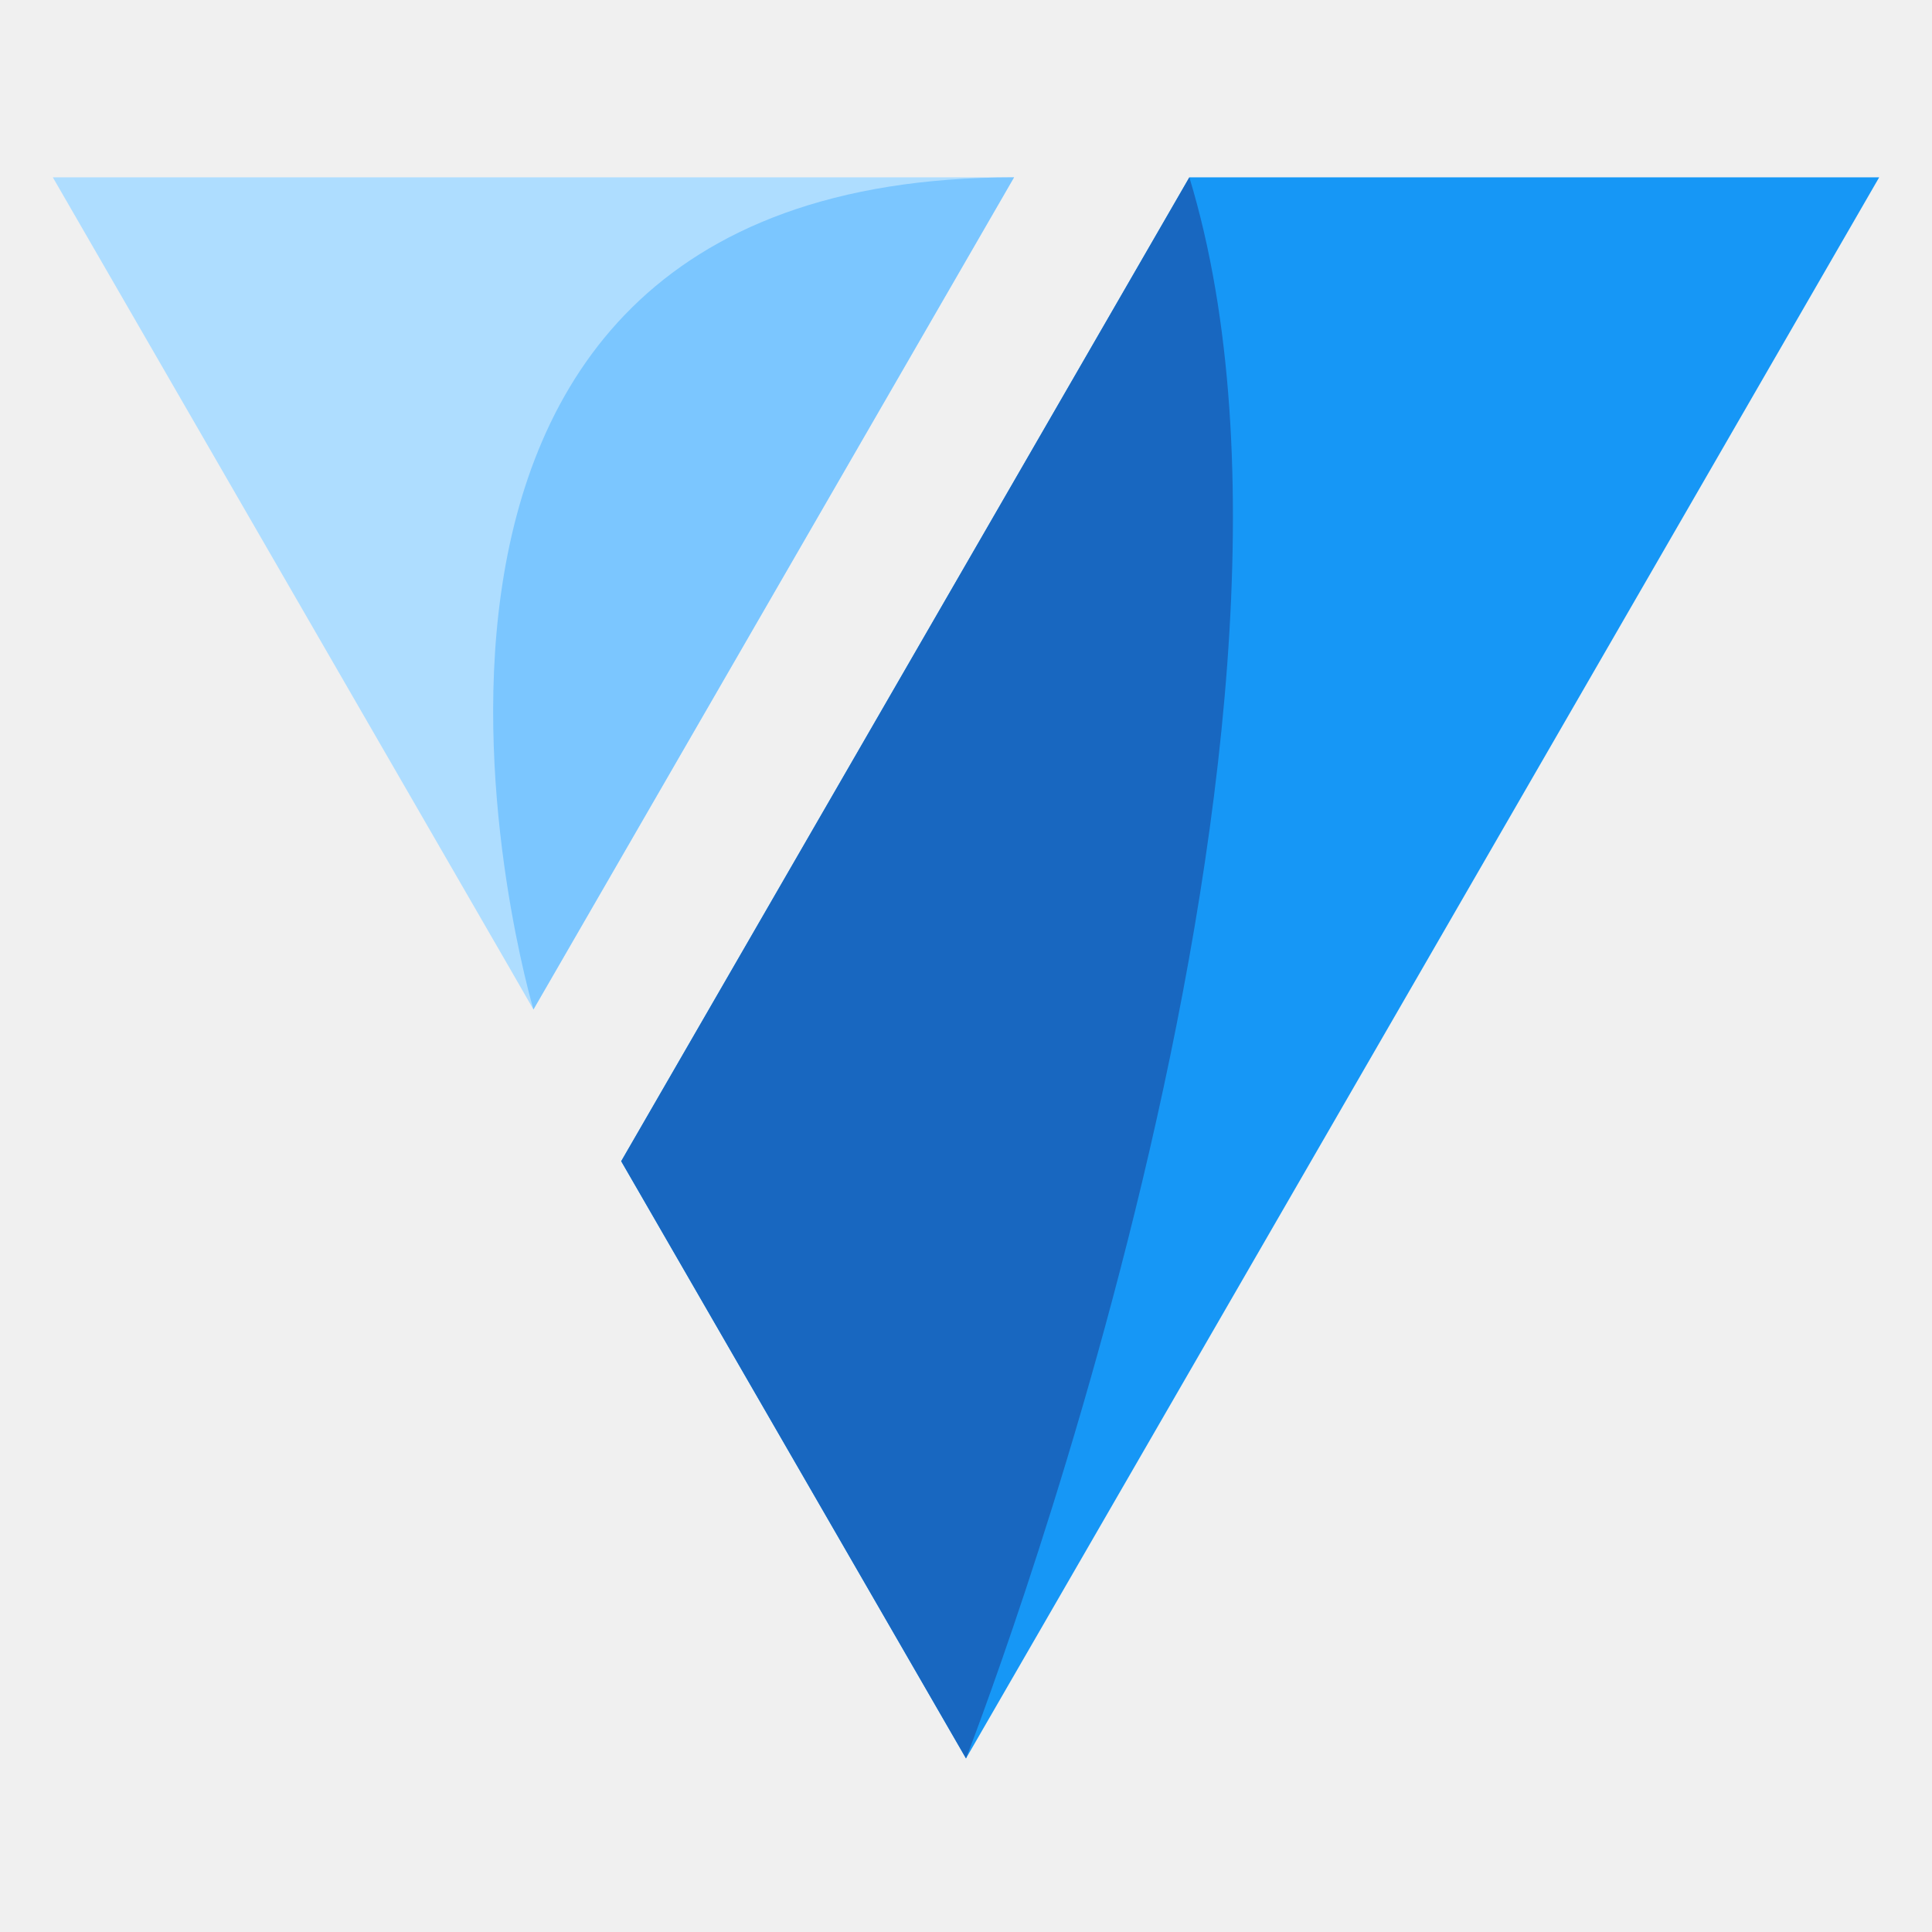
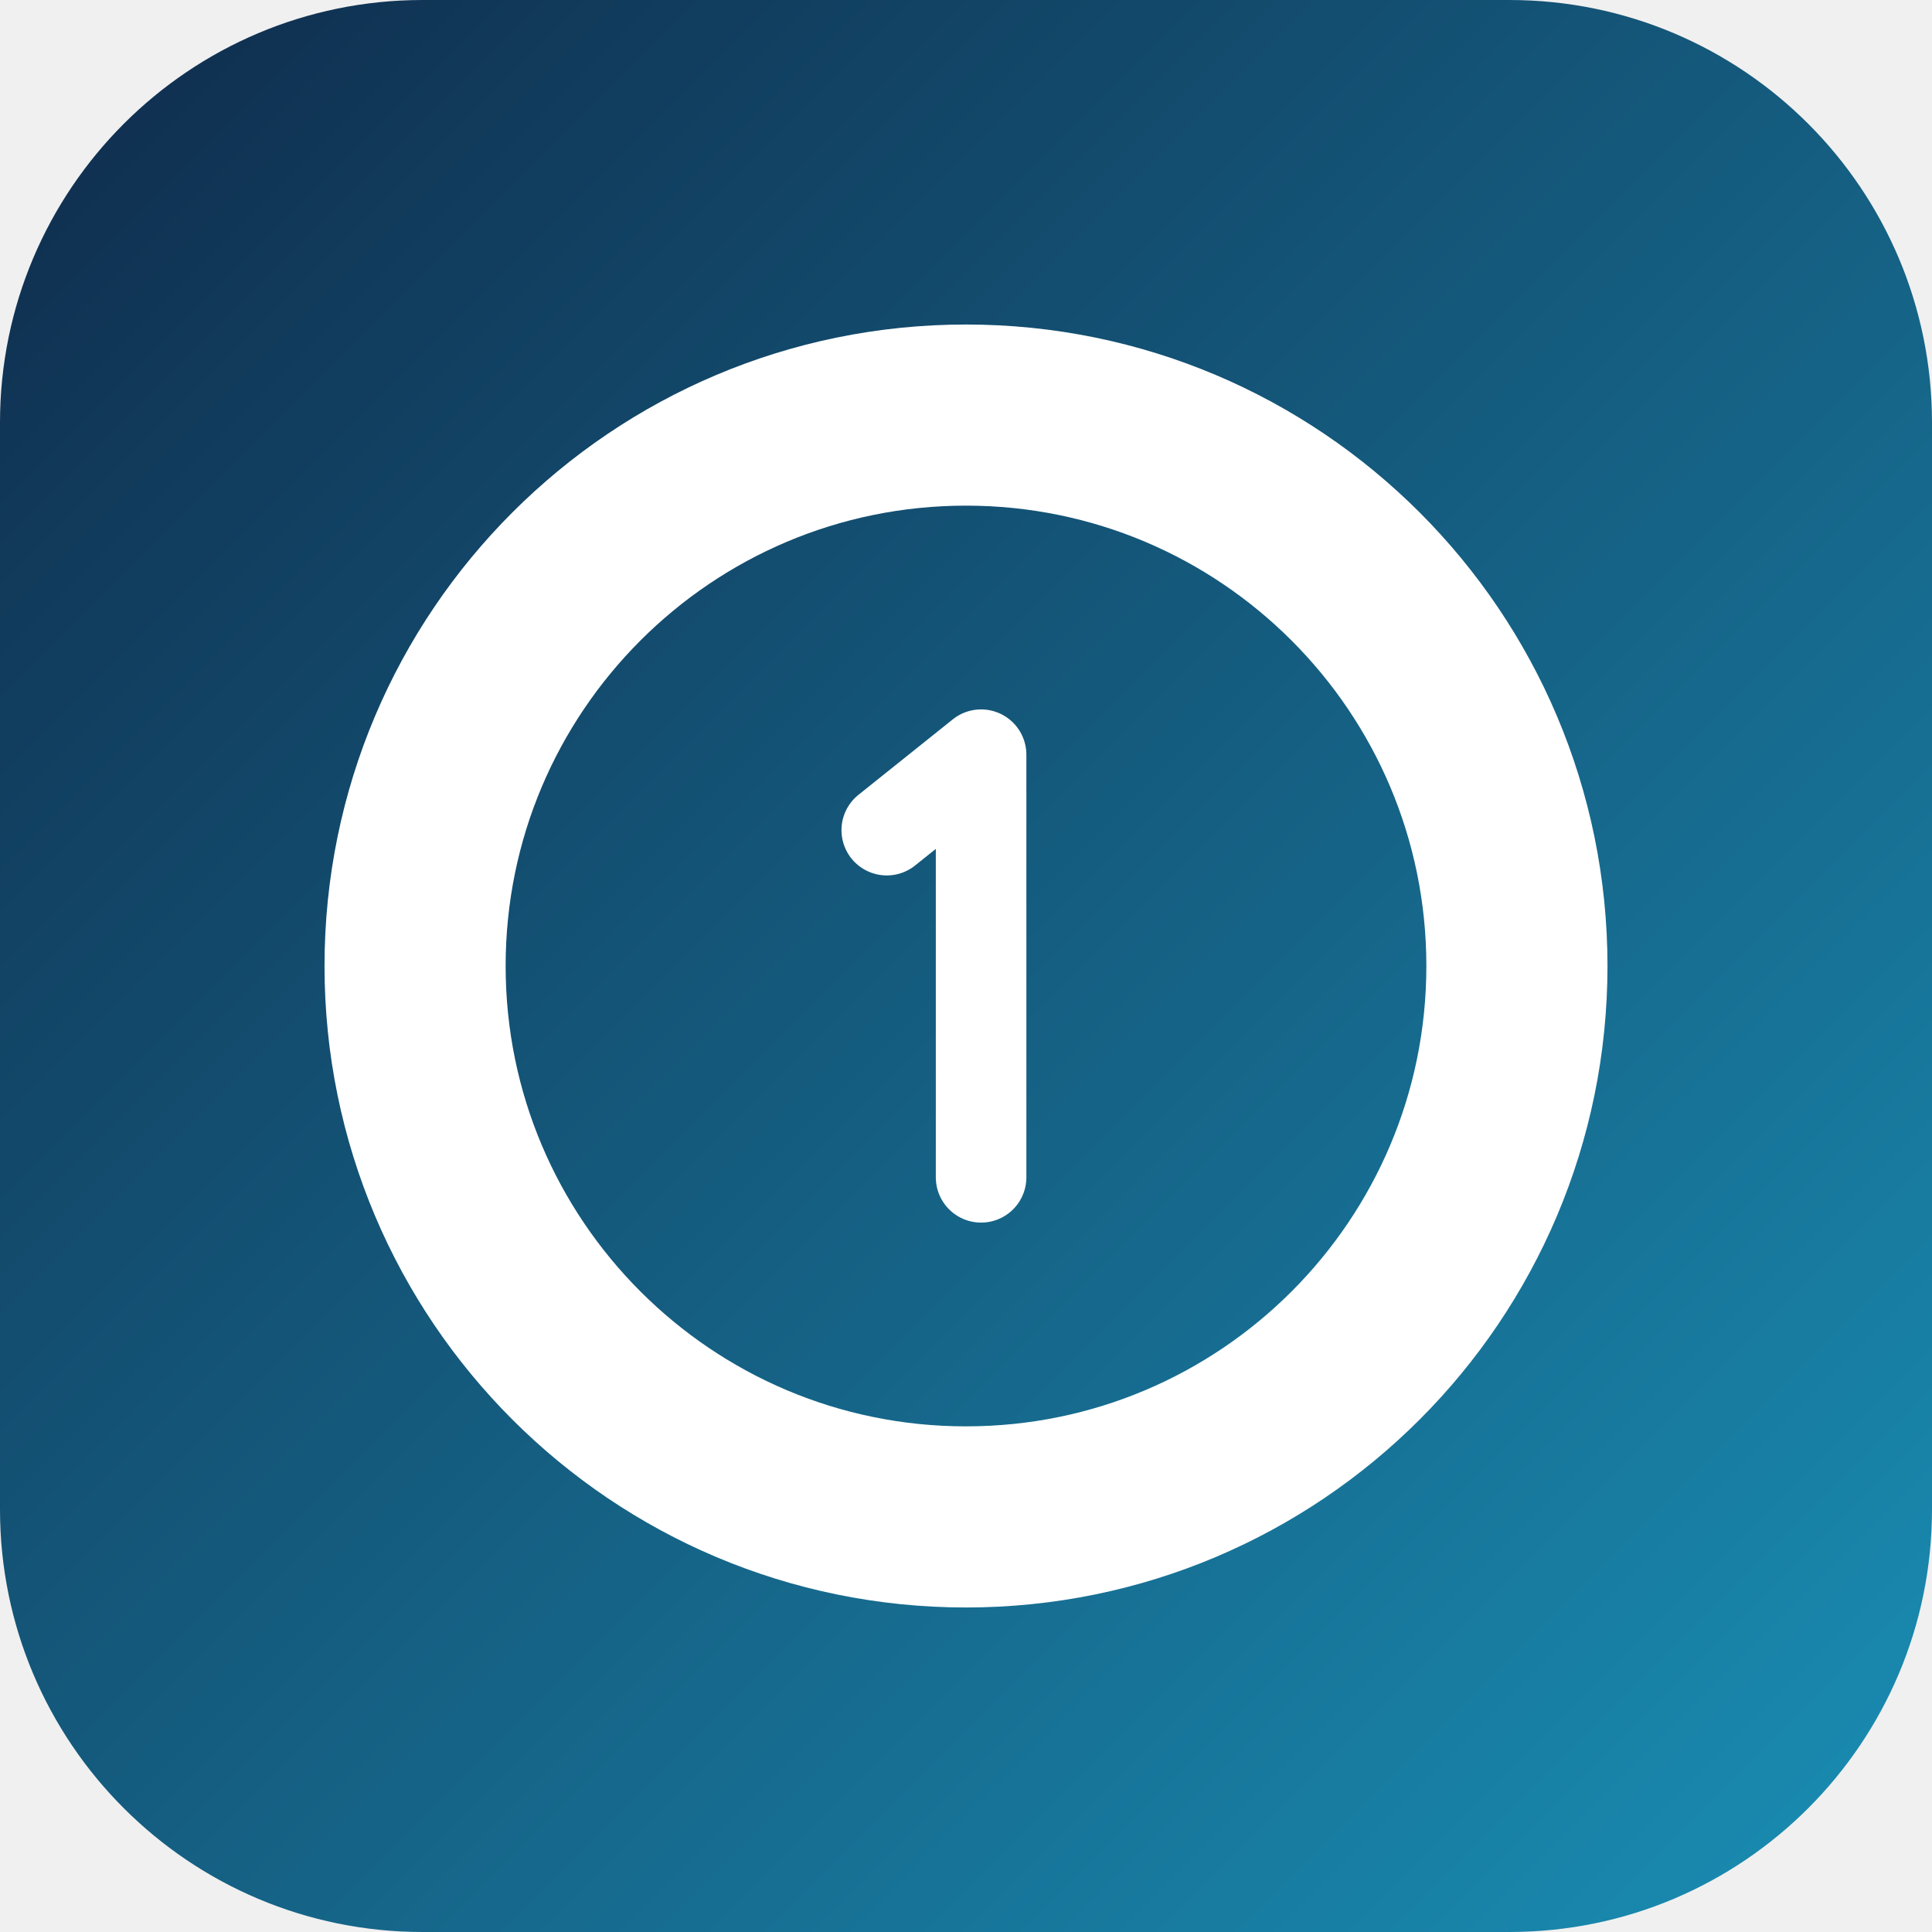
- <svg xmlns="http://www.w3.org/2000/svg" width="512" height="512" viewBox="0 0 512 512" fill="none">
-   <path d="M261.126 140.65L164.624 307.732L256.001 466L377.028 256.5L498.001 47H315.192L261.126 140.65Z" fill="#1697F6" />
-   <path d="M135.027 256.5L141.365 267.518L231.64 111.178L268.731 47H256H14L135.027 256.5Z" fill="#AEDDFF" />
-   <path d="M315.191 47C360.935 197.446 256 466 256 466L164.624 307.732L315.191 47Z" fill="#1867C0" />
-   <path d="M268.731 47C76.003 47 141.366 267.518 141.366 267.518L268.731 47Z" fill="#7BC6FF" />
+ <svg xmlns="http://www.w3.org/2000/svg" viewBox="0 0 1024 1024" width="256" height="256">
+   <defs>
+     <linearGradient id="g" x1="0" y1="0" x2="1" y2="1">
+       <stop offset="0" stop-color="rgb(15, 42, 74)" />
+       <stop offset="1" stop-color="rgb(26, 143, 181)" />
+     </linearGradient>
+   </defs>
+   <rect width="1024" height="1024" rx="224" fill="url(#g)" />
+   <circle cx="512" cy="512" r="292" fill="none" stroke="#fff" stroke-width="96" />
+   <path d="M470 440 L520 400 L520 624" fill="none" stroke="#fff" stroke-width="48" stroke-linecap="round" stroke-linejoin="round" />
</svg>
